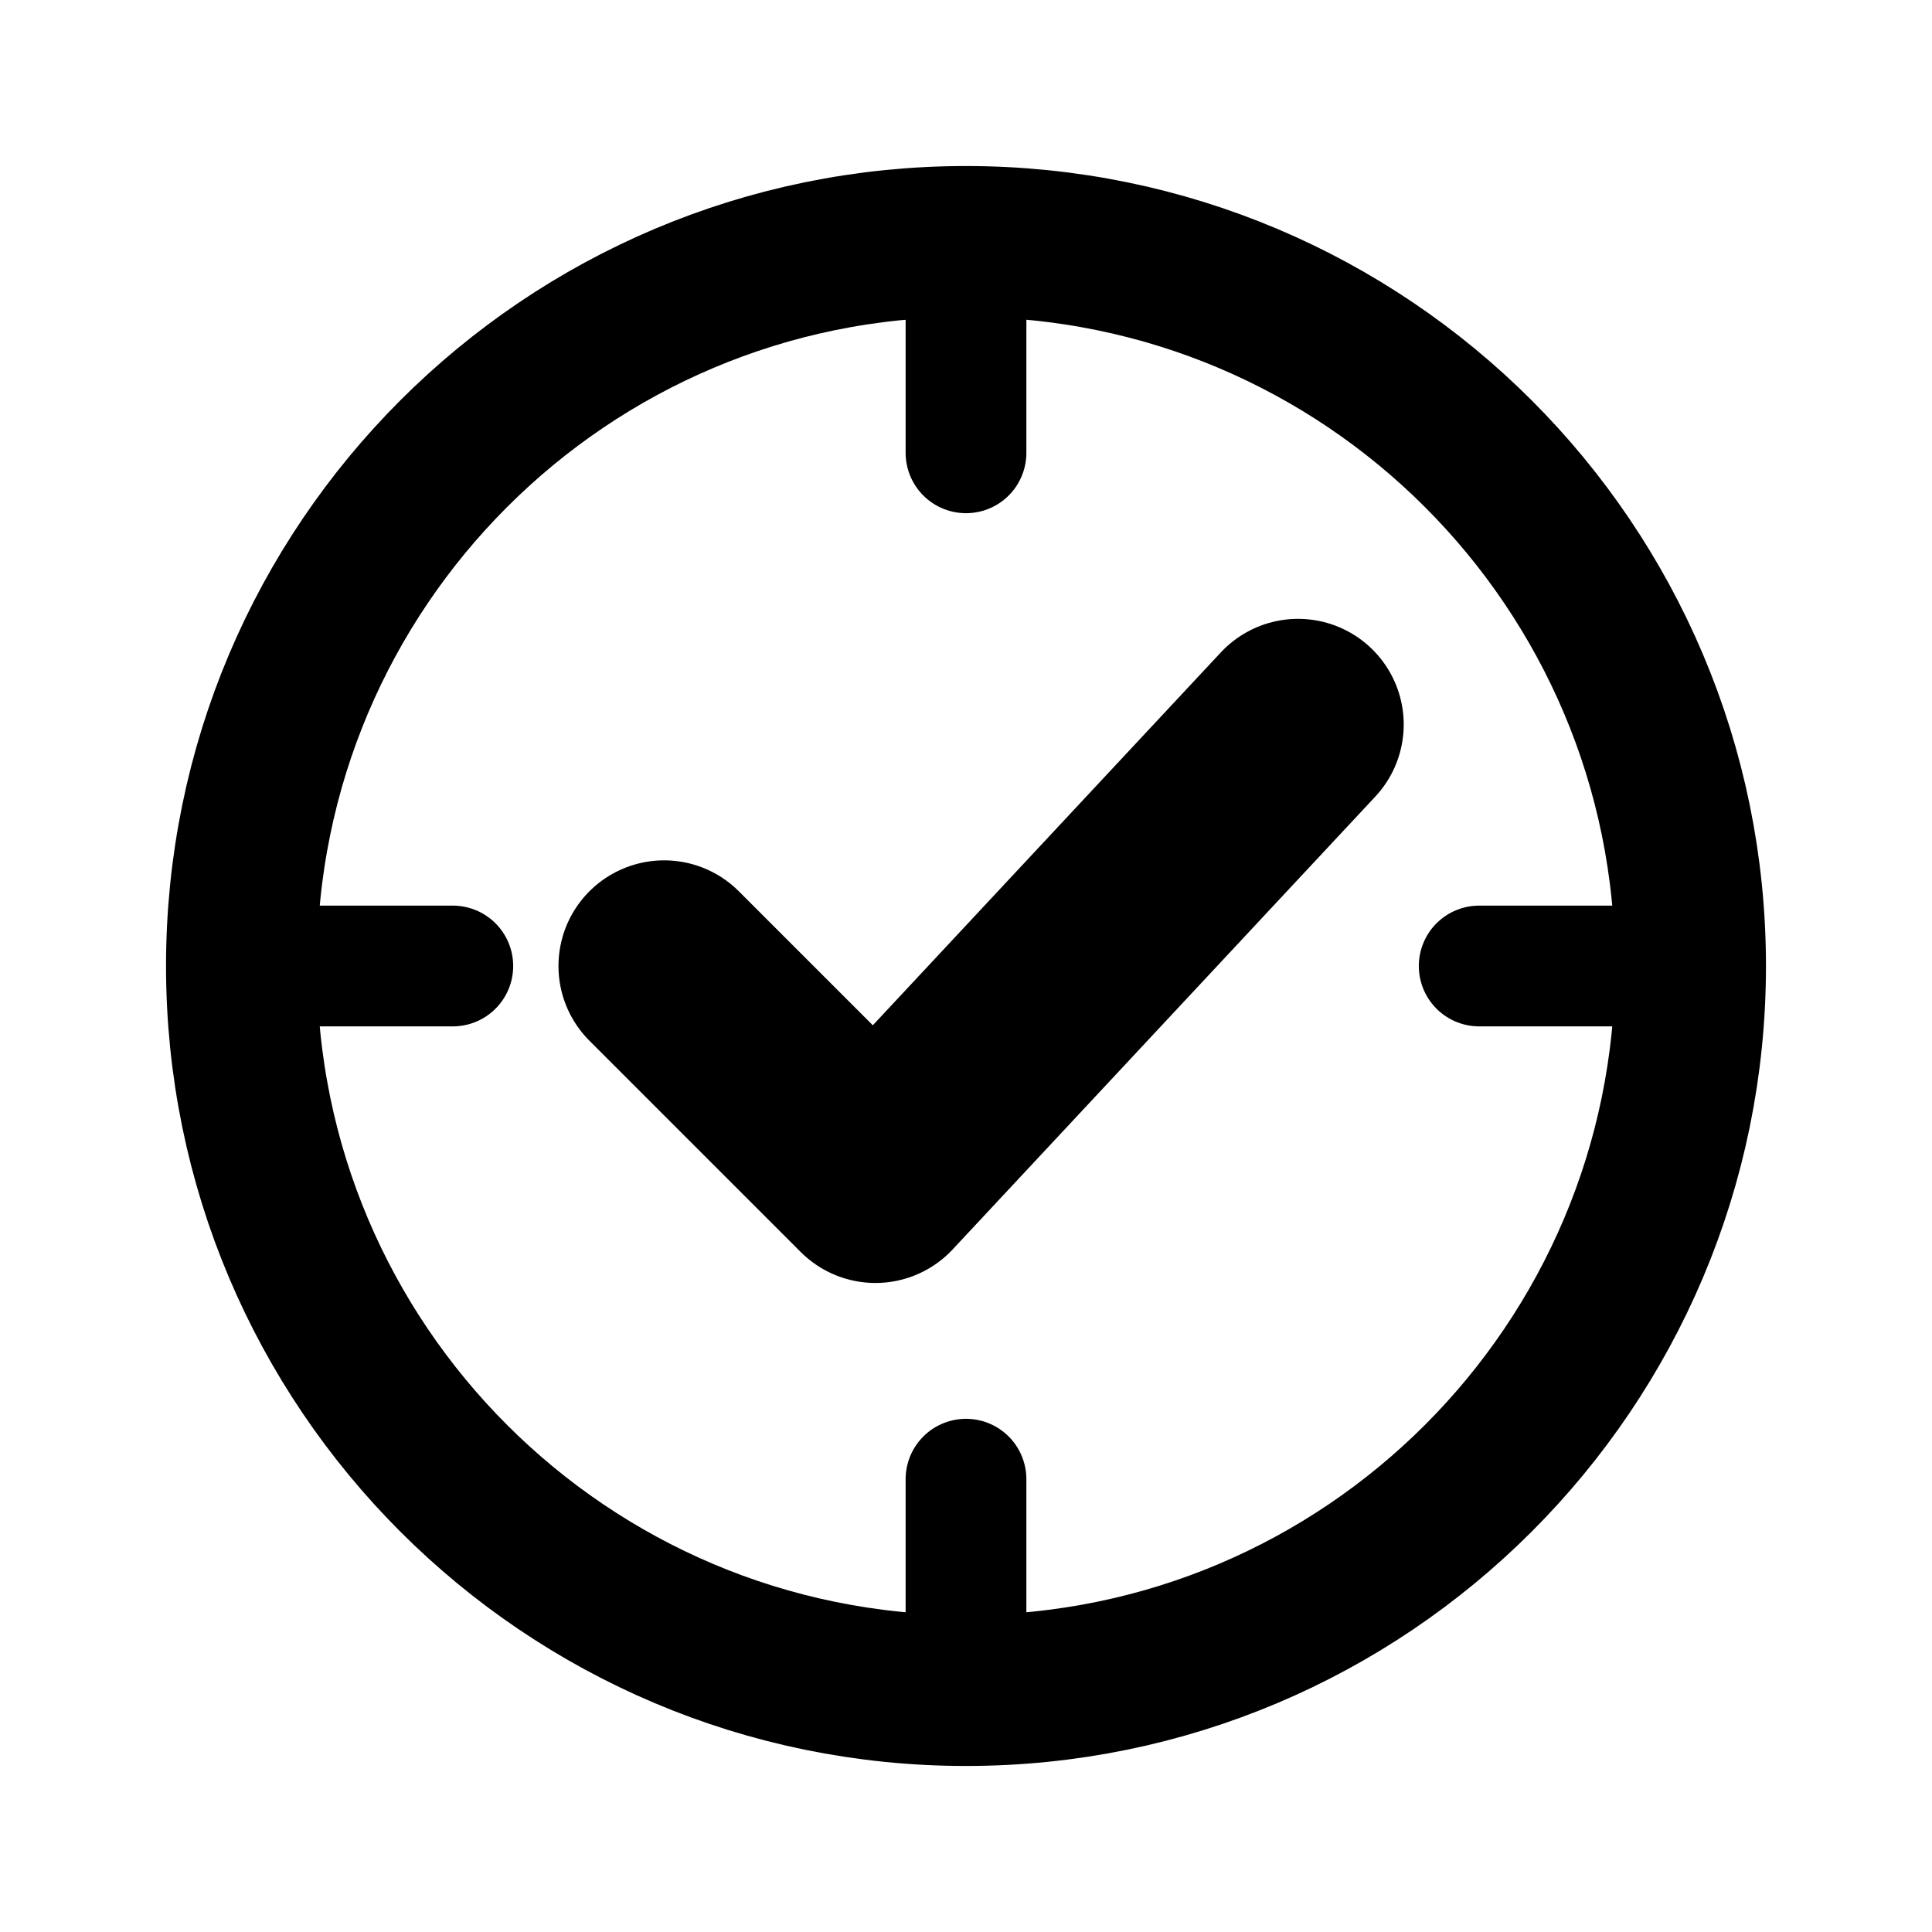
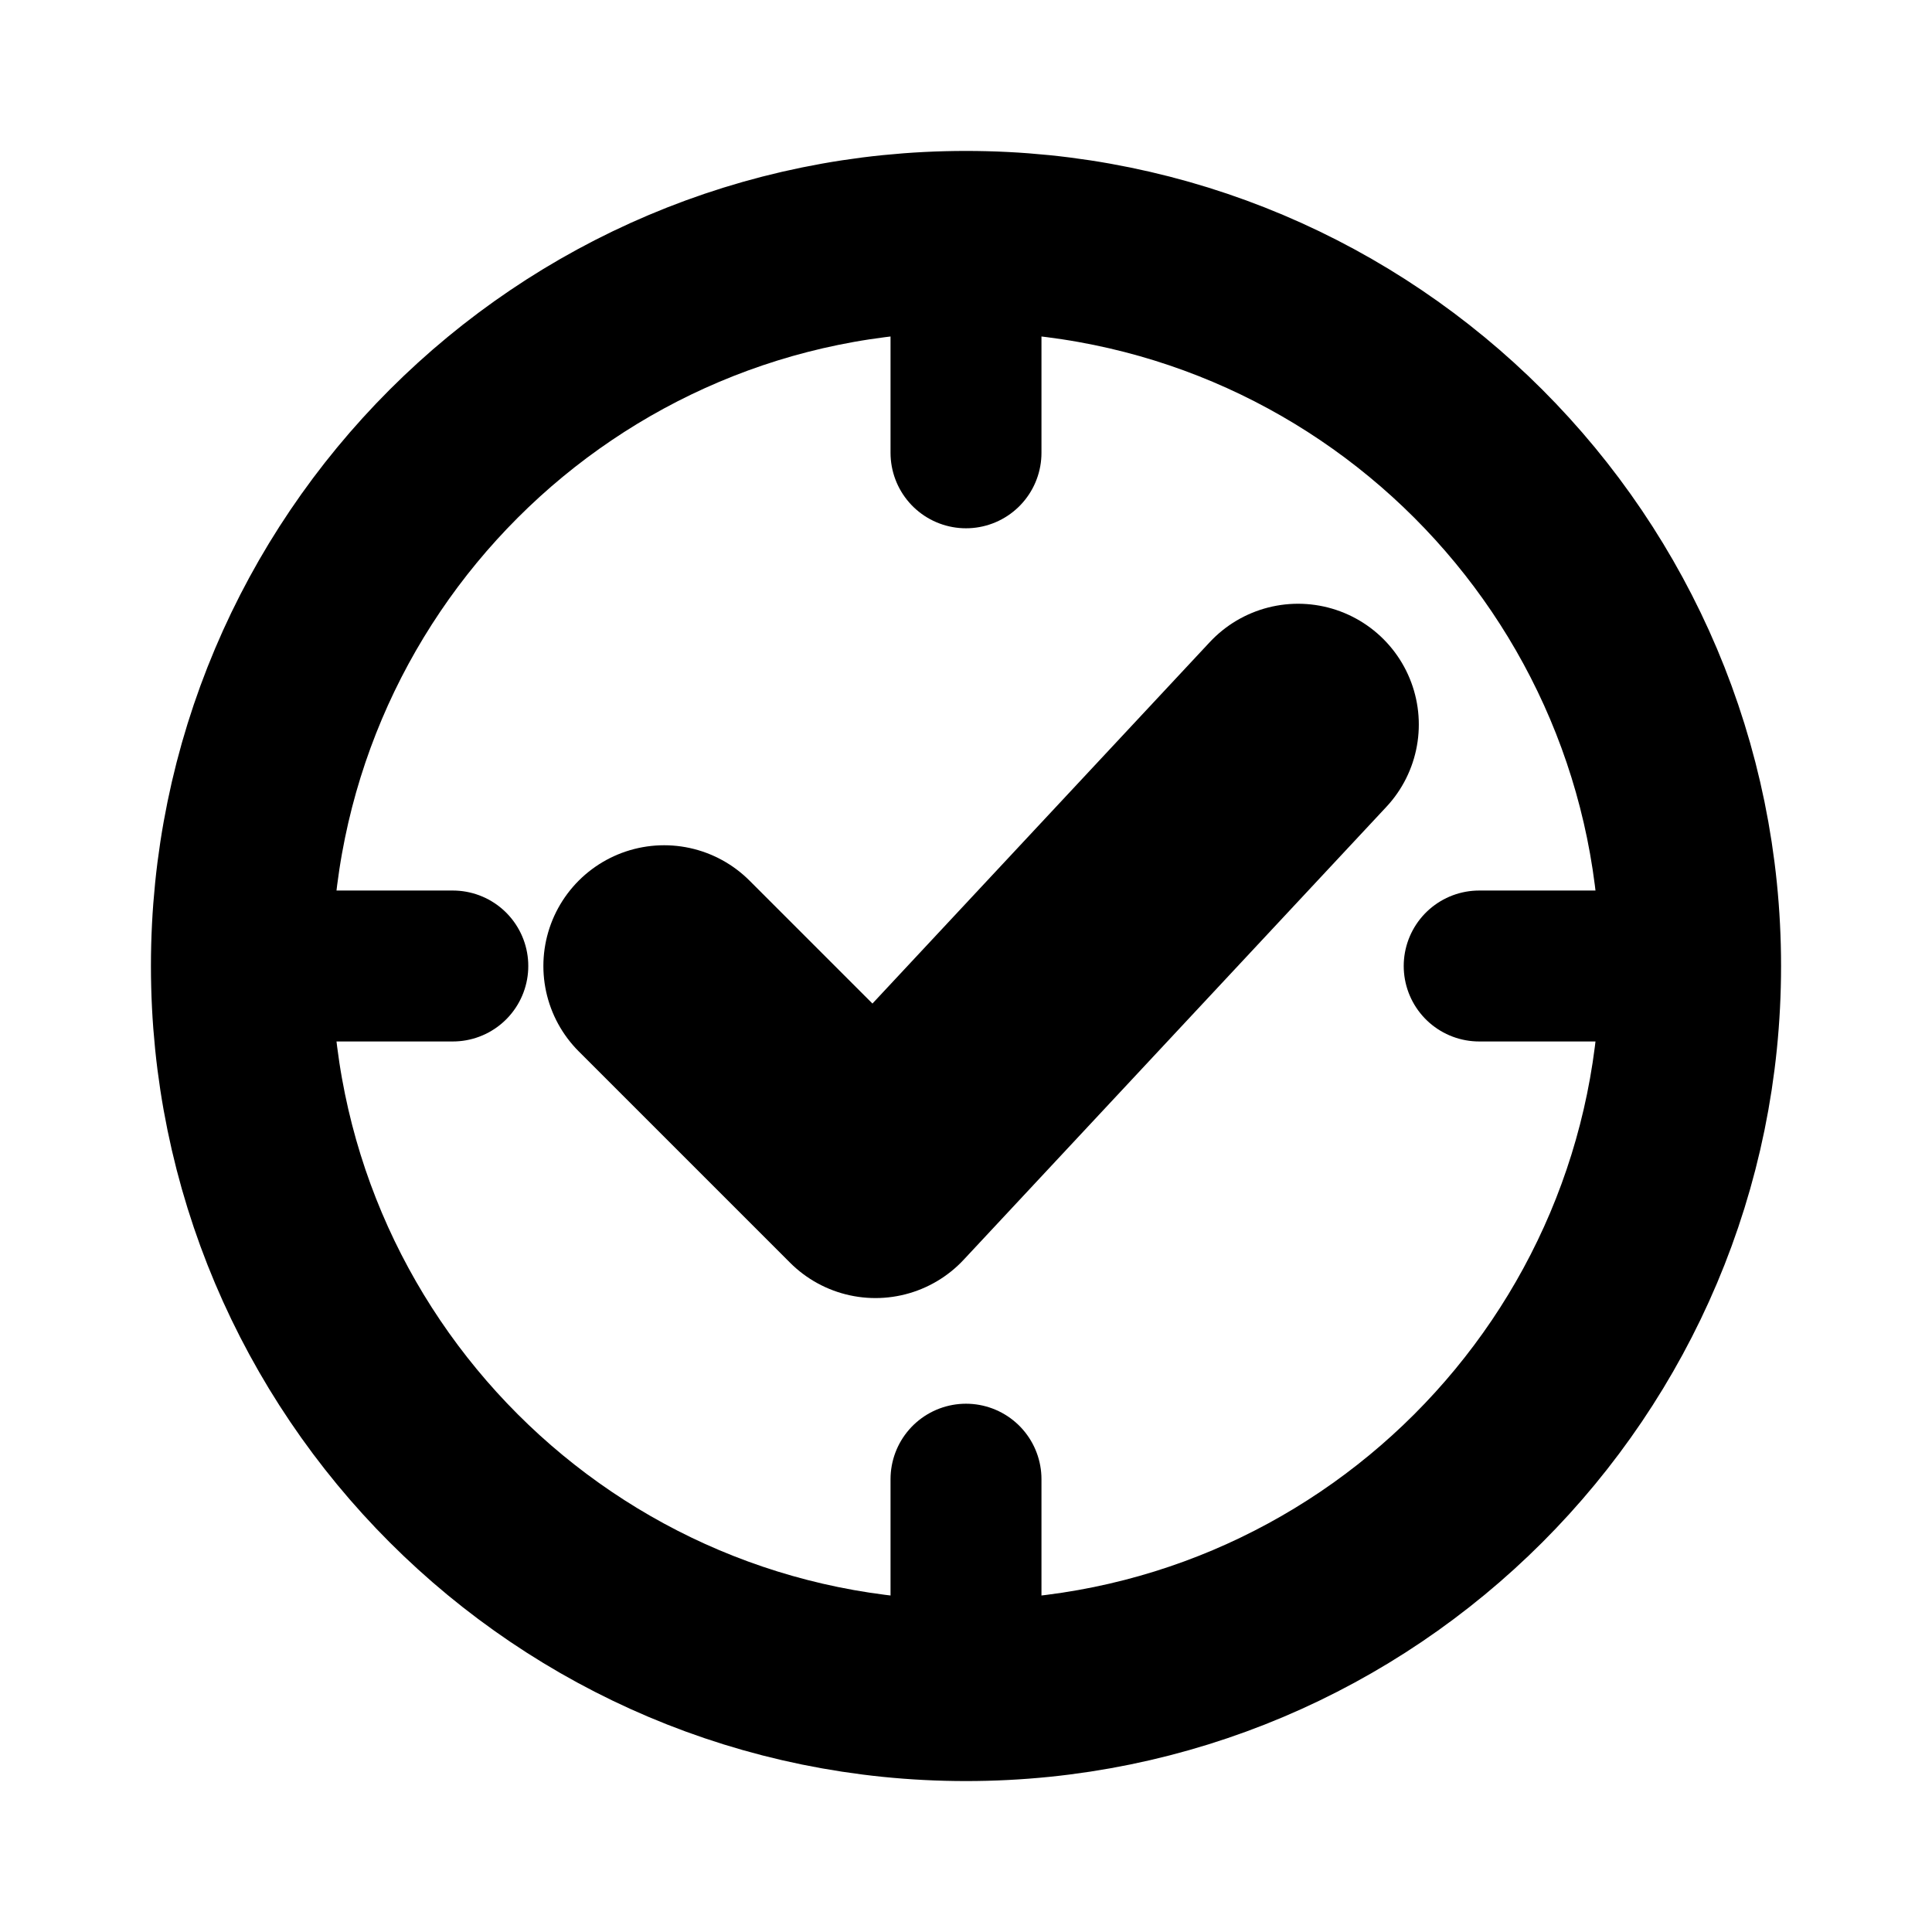
<svg xmlns="http://www.w3.org/2000/svg" viewBox="0 0 64 64" role="img" aria-label="Autotask menu icon">
-   <path d="M32 8            A24 24 0 1 0 32 56            A24 24 0 1 0 32 8" fill="none" stroke="#000000" stroke-width="5" stroke-linecap="round" />
-   <path d="M32 8 V15            M32 49 V56            M8 32 H15            M49 32 H56" fill="none" stroke="#000000" stroke-width="4" stroke-linecap="round" />
-   <path d="M22 32 L29 39 L43 24" fill="none" stroke="#000000" stroke-width="7" stroke-linecap="round" stroke-linejoin="round" />
+   <path d="M32 8            A24 24 0 1 0 32 56            A24 24 0 1 0 32 8" fill="none" stroke="#000000" stroke-width="6" stroke-linecap="round" />
+   <path d="M32 8 V15            M32 49 V56            M8 32 H15            M49 32 H56" fill="none" stroke="#000000" stroke-width="5" stroke-linecap="round" />
+   <path d="M22 32 L29 39 L43 24" fill="none" stroke="#000000" stroke-width="8" stroke-linecap="round" stroke-linejoin="round" />
</svg>
